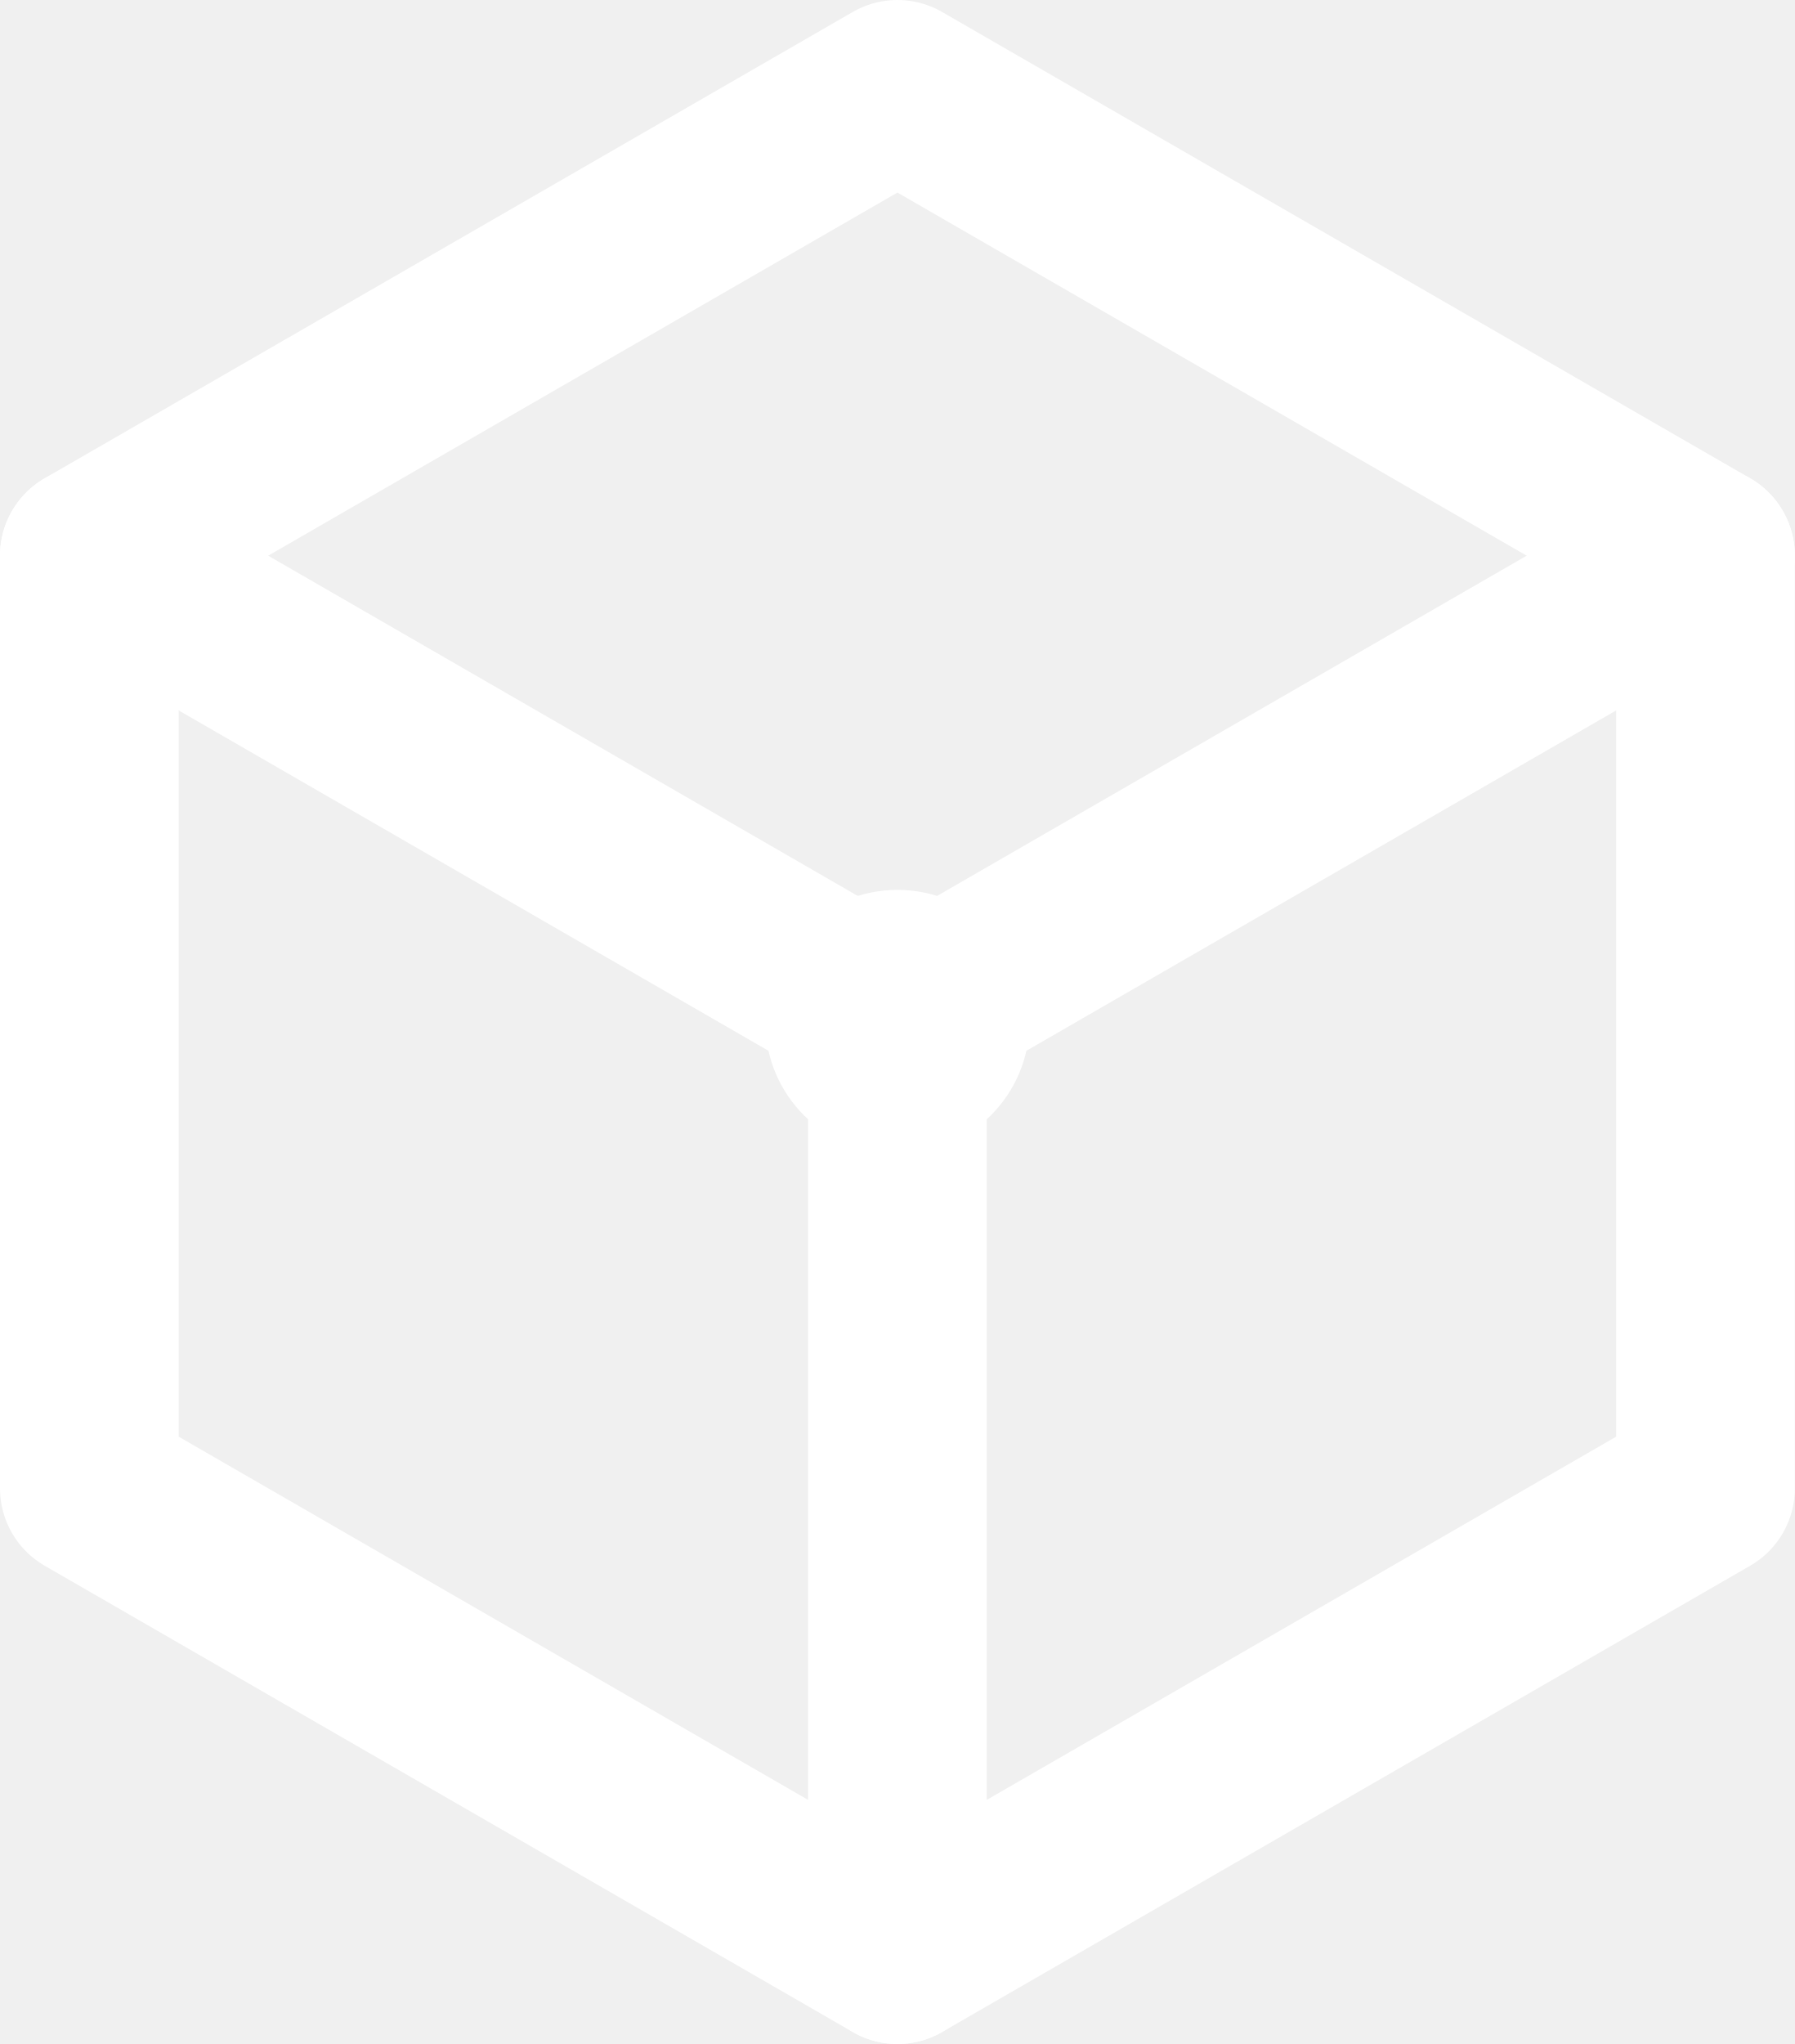
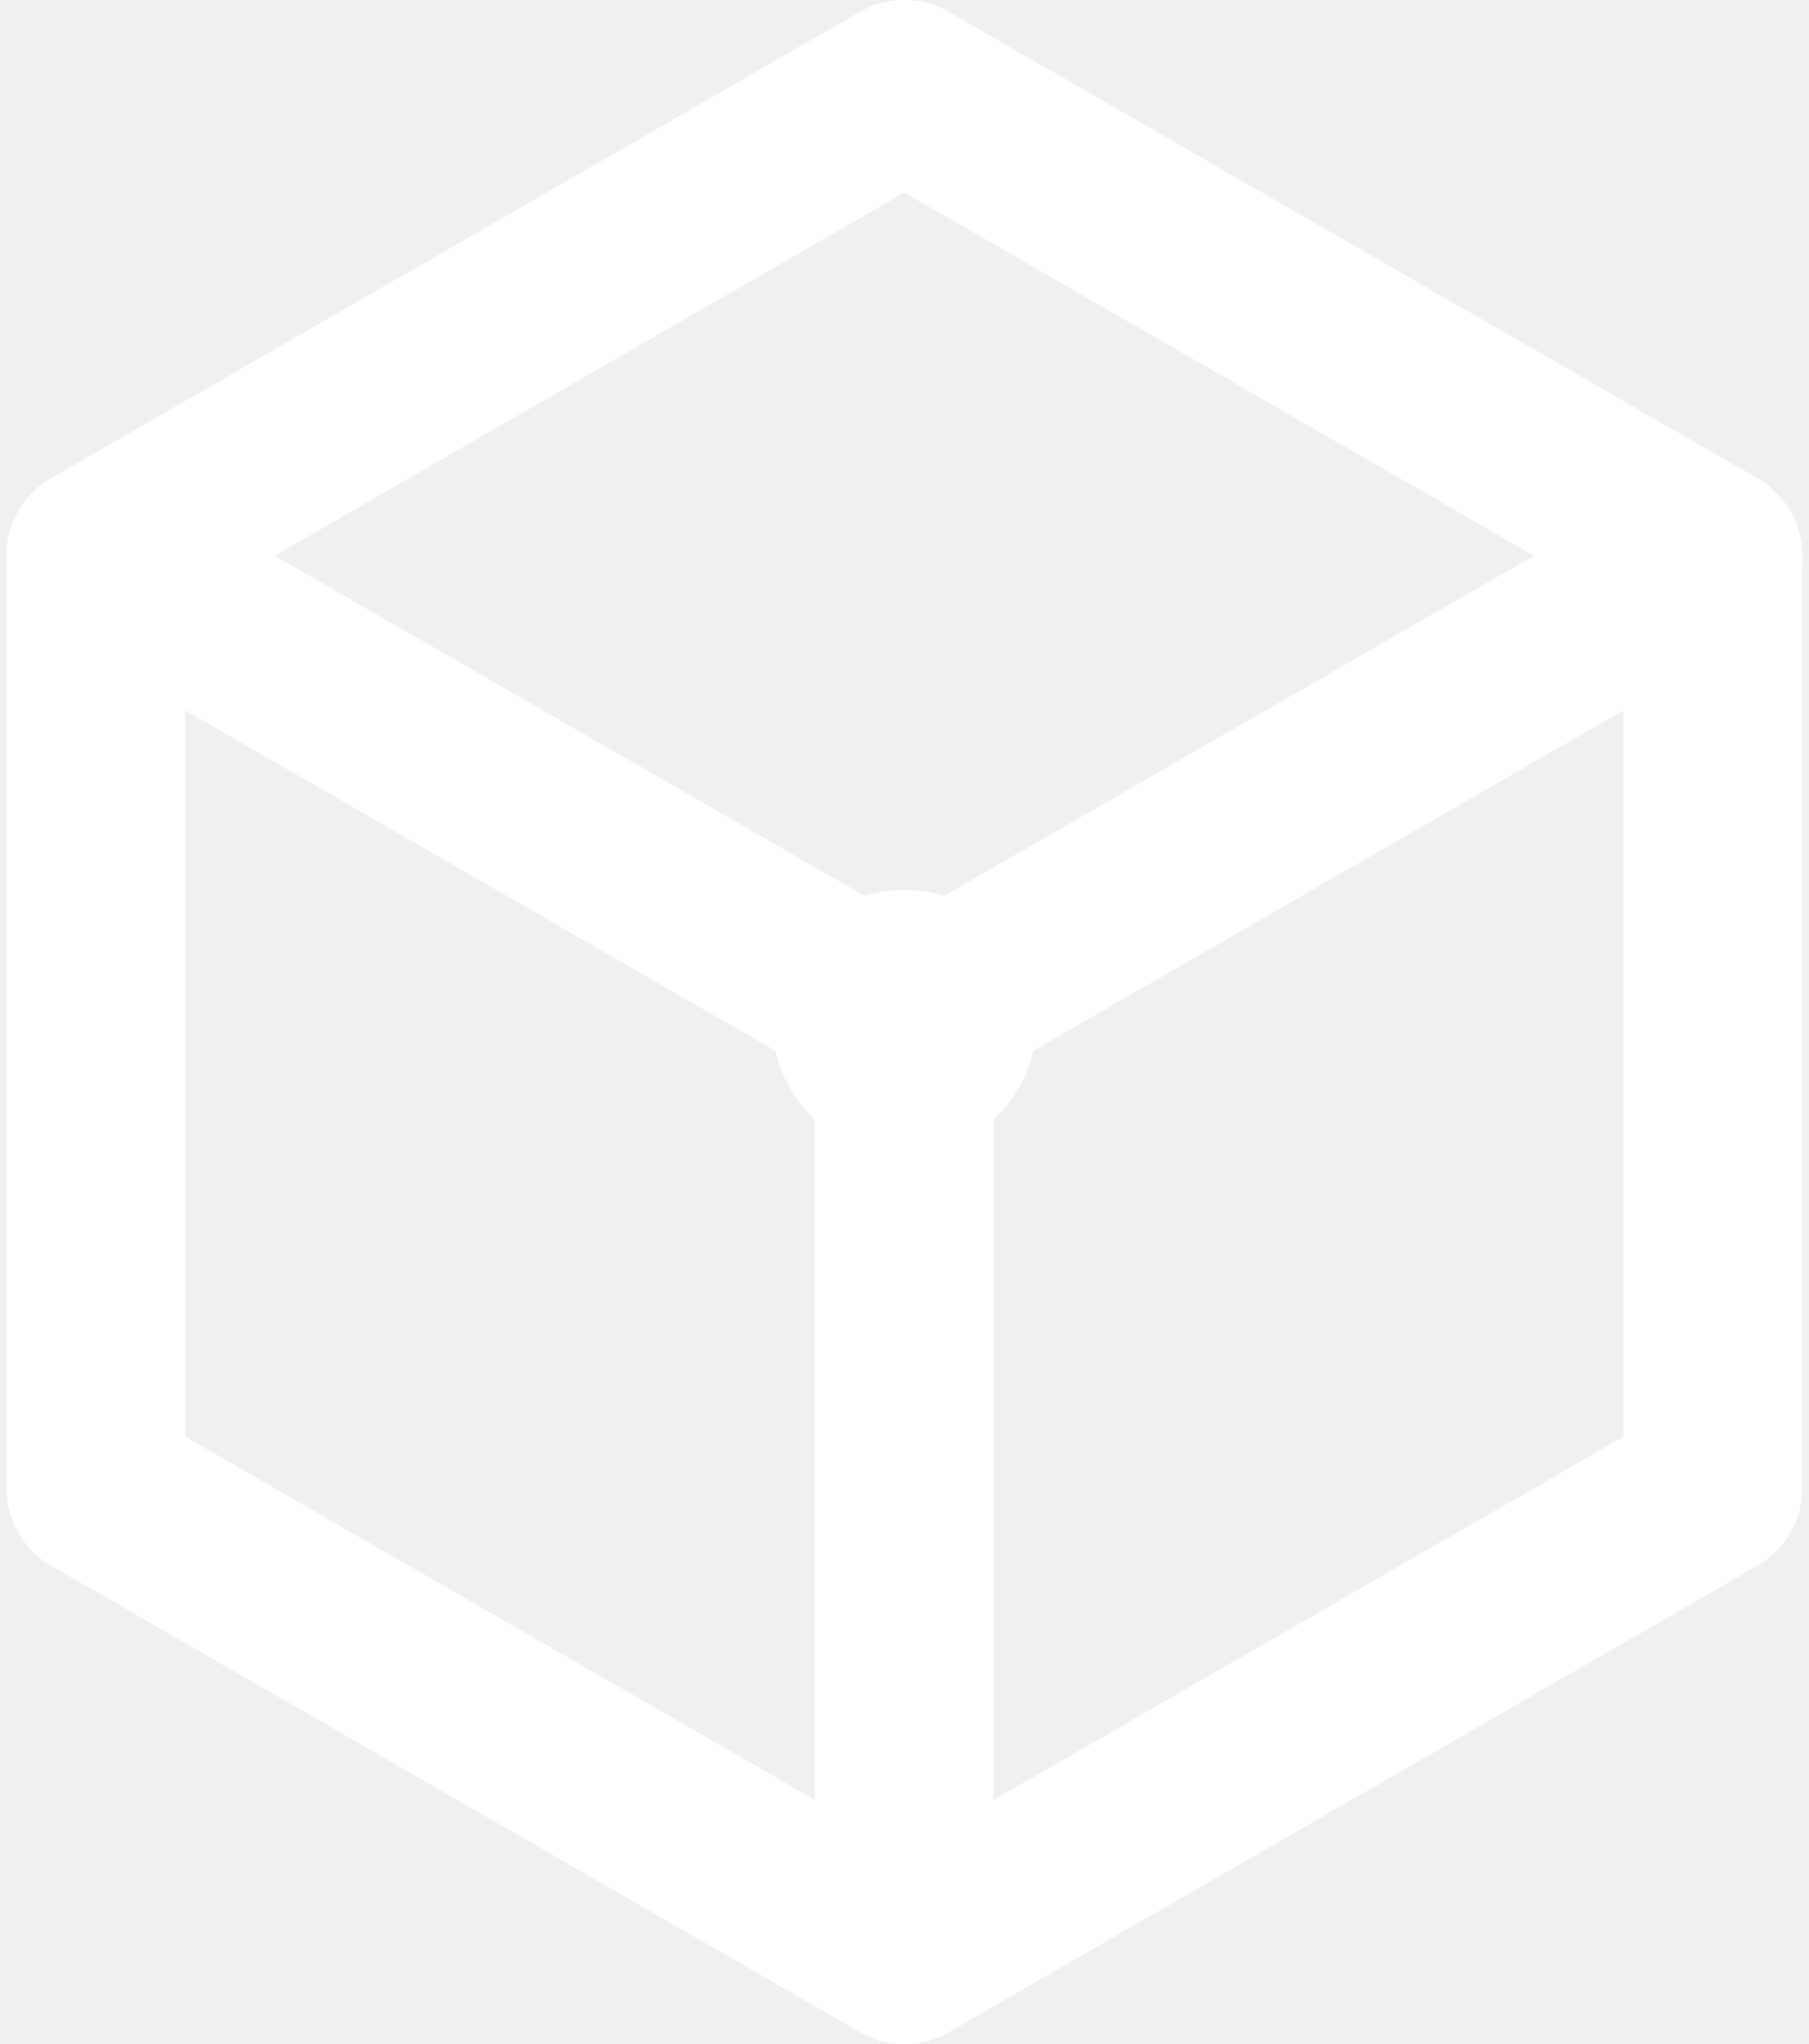
- <svg xmlns="http://www.w3.org/2000/svg" viewBox="4.45 2.85 23.1 26.3" width="23.1" height="26.3" role="img" aria-label="Elemento Web">
+ <svg xmlns="http://www.w3.org/2000/svg" viewBox="4.45 2.85 23.1 26.3" width="23" height="26" role="img" aria-label="Elemento Web">
  <g fill="none" stroke="#ffffff" stroke-width="2.3" stroke-linejoin="round" stroke-linecap="round">
    <path d="M16 4 26.4 10V22L16 28 5.6 22V10Z" />
    <path d="M16 16 5.6 10M16 16 26.4 10M16 16V28" />
  </g>
  <circle cx="16" cy="16" r="1.7" fill="#ffffff" />
</svg>
